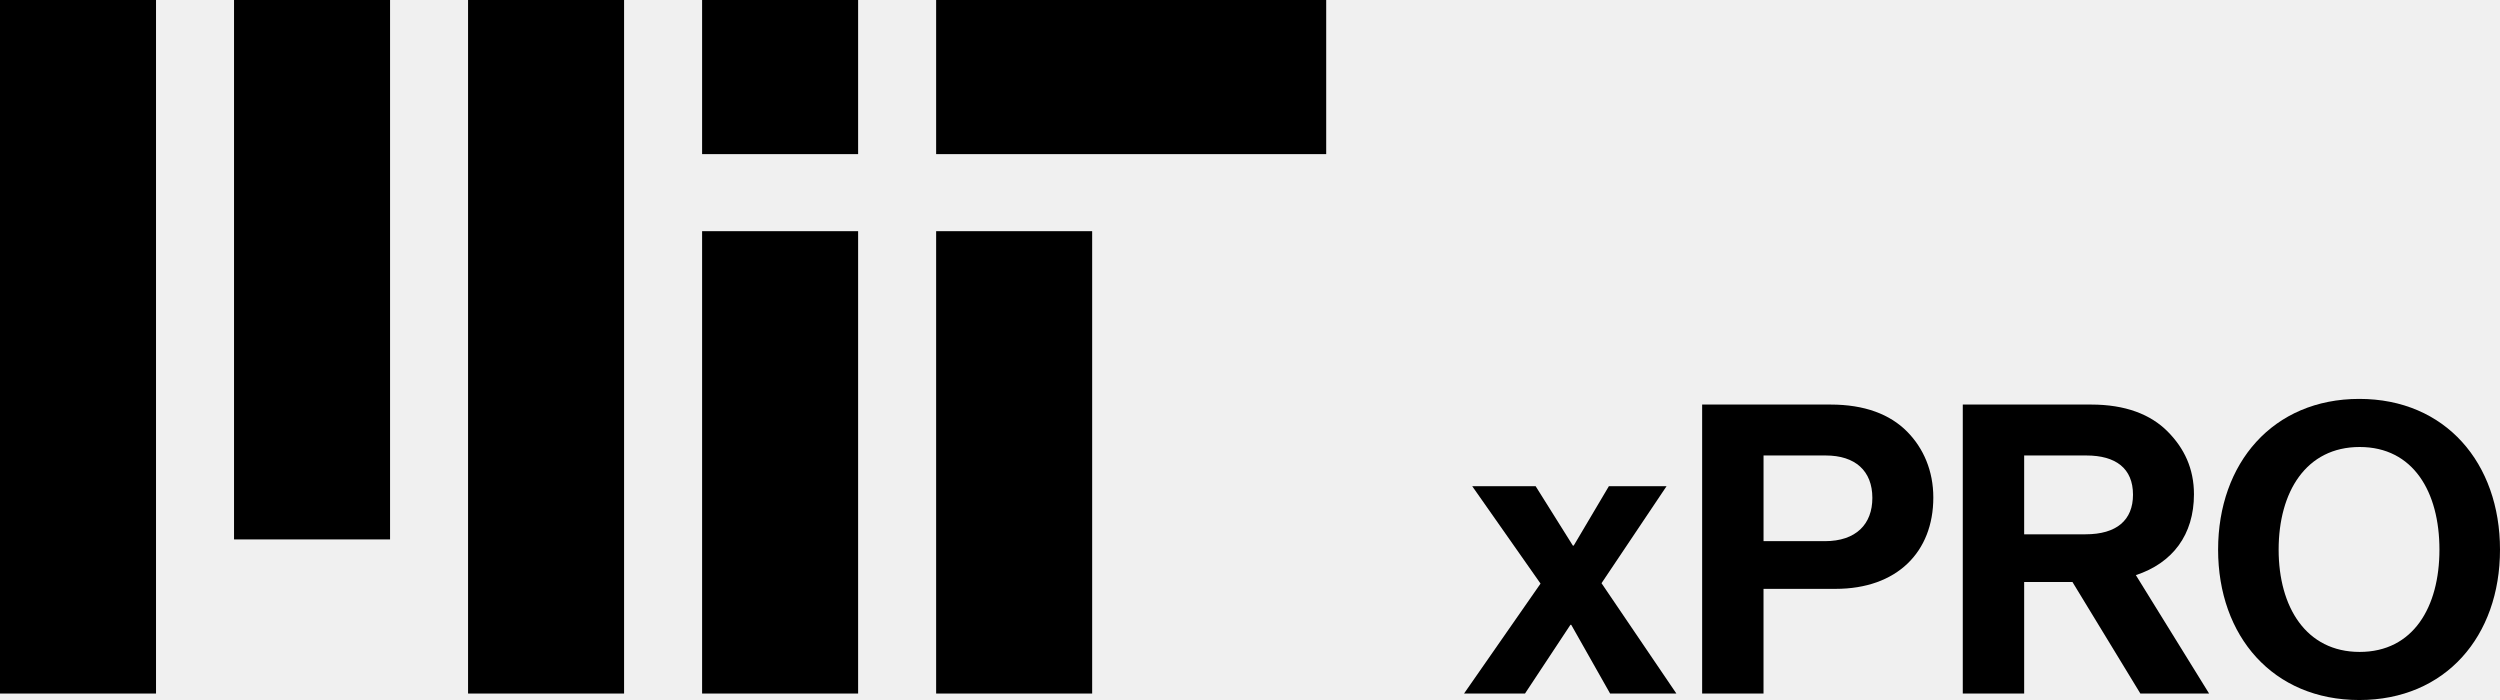
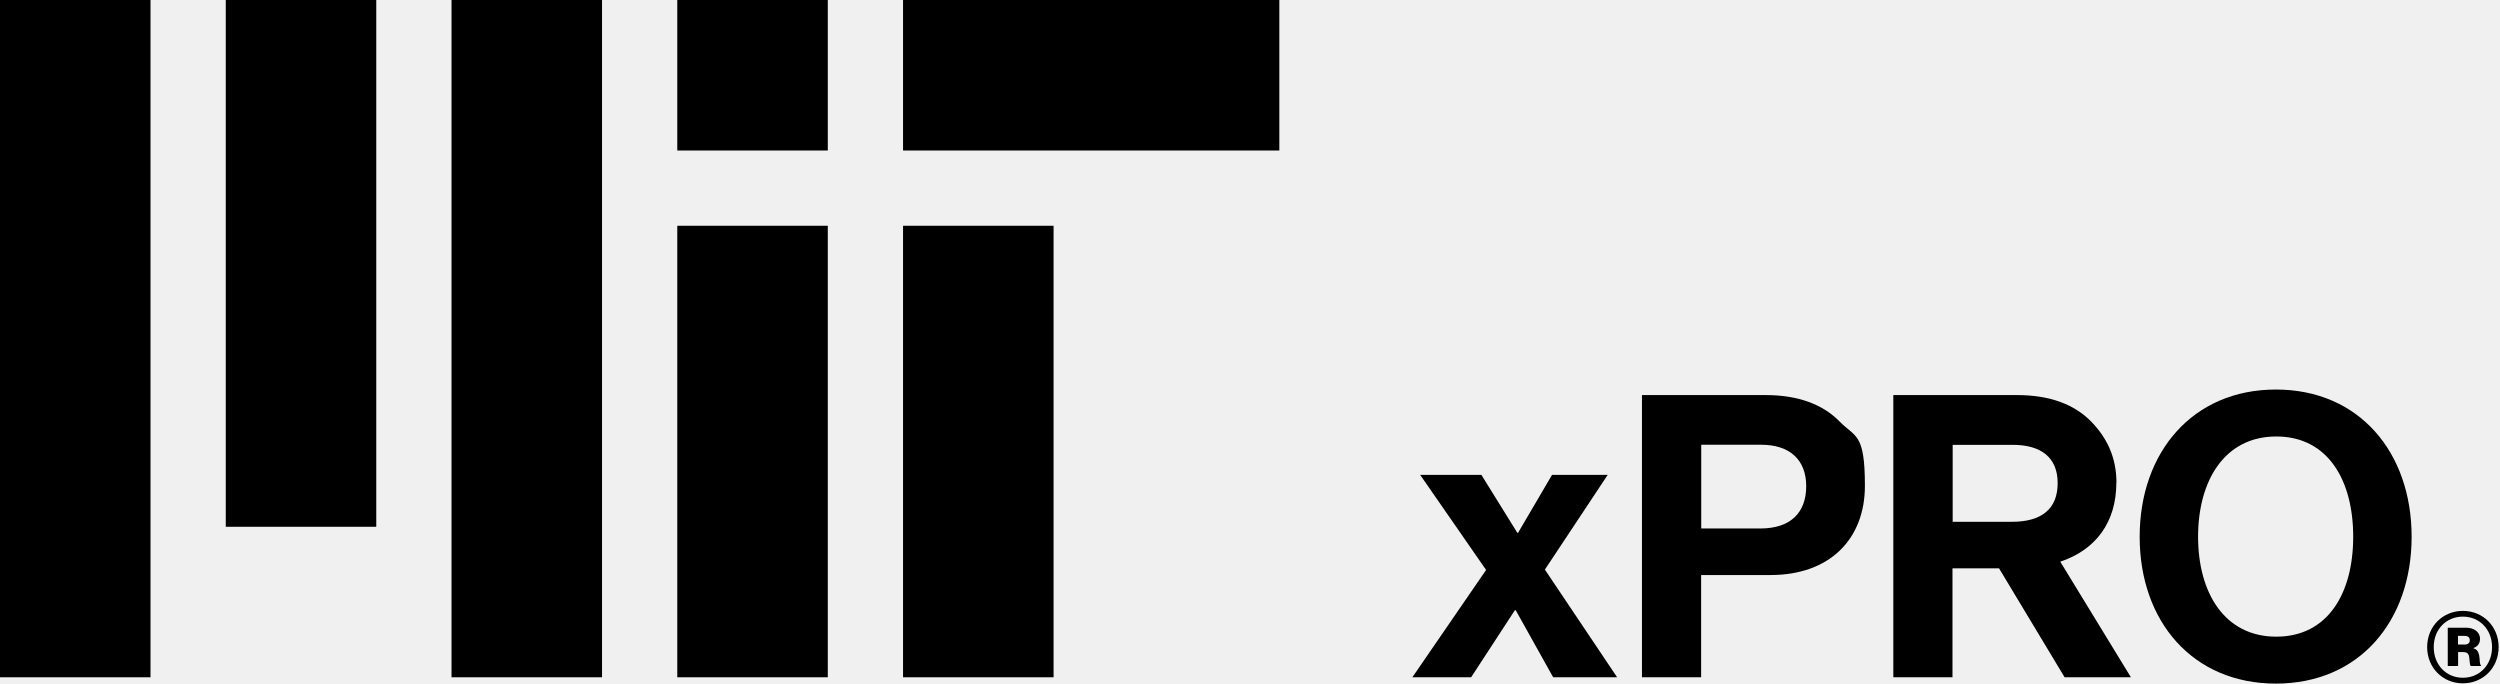
- <svg xmlns="http://www.w3.org/2000/svg" width="125" height="35" viewBox="0 0 125 35" fill="none">
-   <g id="xPRO_sub-brand_lockup_one-line_rgb_black 1" clip-path="url(#clip0_1_67)">
-     <g id="Artwork">
-       <g id="Group">
-         <path id="Vector" d="M35.105 34.677H42.906V11.559H35.105V34.677ZM46.807 7.706H66.31V0H46.807V7.706ZM35.105 0H42.906V7.706H35.105V0ZM23.403 34.677H31.204V0H23.403V34.677ZM11.702 26.971H19.503V0H11.702V26.971ZM0 34.677H7.801V0H0V34.677ZM46.807 34.677H54.608V11.559H46.807V34.677Z" fill="black" />
-         <g id="Group_2">
-           <path id="Vector_2" d="M77.027 29.18L73.611 24.31H76.782L78.644 27.281H78.685L80.444 24.31H83.328L80.076 29.16L83.819 34.677H80.505L78.562 31.241H78.521L76.25 34.677H73.202L77.027 29.18Z" fill="black" />
-           <path id="Vector_3" d="M85.108 20.228H91.532C93.23 20.228 94.498 20.713 95.357 21.582C96.175 22.41 96.666 23.542 96.666 24.876C96.666 27.604 94.846 29.443 91.777 29.443H88.176V34.677H85.107V20.228H85.108ZM88.177 27.058H91.246C92.8 27.058 93.618 26.21 93.618 24.896C93.618 23.542 92.759 22.774 91.286 22.774H88.177V27.058Z" fill="black" />
-           <path id="Vector_4" d="M103.622 29.099H101.208V34.677H98.139V20.228H104.563C106.261 20.228 107.529 20.713 108.388 21.582C109.207 22.41 109.698 23.421 109.698 24.715C109.698 26.735 108.634 28.15 106.793 28.756L110.455 34.677H107.018L103.622 29.099ZM101.208 26.715H104.277C105.832 26.715 106.65 26.007 106.65 24.734C106.65 23.421 105.791 22.774 104.318 22.774H101.208V26.715Z" fill="black" />
-           <path id="Vector_5" d="M110.905 27.483C110.905 23.158 113.646 19.945 117.963 19.945C122.279 19.945 125 23.158 125 27.483C125 31.807 122.28 35.001 117.963 35.001C113.646 35 110.905 31.807 110.905 27.483ZM121.972 27.483C121.972 24.593 120.663 22.35 117.983 22.35C115.303 22.35 113.932 24.593 113.932 27.483C113.932 30.352 115.303 32.596 117.983 32.596C120.663 32.596 121.972 30.352 121.972 27.483Z" fill="black" />
-         </g>
-       </g>
-     </g>
+ <svg xmlns="http://www.w3.org/2000/svg" width="128" height="35" viewBox="0 0 128 35" fill="none">
+   <g clip-path="url(#clip0_1201_301)">
+     <path d="M42.383 0H34.677V7.706H42.383V0Z" fill="black" />
+     <path d="M53.943 11.559H46.236V34.677H53.943V11.559Z" fill="black" />
+     <path d="M42.383 11.559H34.677V34.677H42.383V11.559Z" fill="black" />
+     <path d="M65.502 0H46.236V7.706H65.502V0Z" fill="black" />
+     <path d="M7.706 0H0V34.677H7.706V0Z" fill="black" />
+     <path d="M19.265 0H11.559V26.971H19.265V0Z" fill="black" />
+     <path d="M30.824 0H23.118V34.677H30.824V0Z" fill="black" />
+     <path d="M82.315 24.313H79.464L77.725 27.279H77.687L75.847 24.313H72.712L76.088 29.182L72.312 34.677H75.322L77.562 31.243H77.605L79.522 34.677H82.797L79.098 29.163L82.315 24.313Z" fill="black" />
+     <path d="M90.416 20.228H84.068V34.677H87.098V29.442H90.652C93.682 29.442 95.483 27.602 95.483 24.876C95.483 22.15 94.997 22.41 94.187 21.582C93.34 20.715 92.088 20.228 90.407 20.228H90.416ZM90.132 27.058H87.103V22.771H90.175C91.63 22.771 92.478 23.537 92.478 24.895C92.478 26.254 91.668 27.058 90.132 27.058Z" fill="black" />
+     <path d="M108.362 24.712C108.362 23.417 107.875 22.41 107.066 21.582C106.219 20.715 104.966 20.228 103.285 20.228H96.938V34.677H99.967V29.1H102.351L105.708 34.677H109.103L105.486 28.758C107.307 28.151 108.357 26.735 108.357 24.717L108.362 24.712ZM103.006 26.716H99.977V22.776H103.049C104.504 22.776 105.352 23.422 105.352 24.736C105.352 26.051 104.542 26.716 103.006 26.716Z" fill="black" />
+     <path d="M116.525 19.944C112.263 19.944 109.551 23.157 109.551 27.482C109.551 31.807 112.258 35 116.525 35C120.793 35 123.475 31.807 123.475 27.482C123.475 23.157 120.788 19.944 116.525 19.944ZM116.545 32.597C113.896 32.597 112.542 30.352 112.542 27.482C112.542 24.611 113.896 22.348 116.545 22.348C119.194 22.348 120.484 24.592 120.484 27.482C120.484 30.372 119.189 32.597 116.545 32.597Z" fill="black" />
+     <path d="M126.1 31.277C125.074 31.277 124.27 32.067 124.27 33.131C124.27 34.196 125.074 34.986 126.1 34.986C127.126 34.986 127.93 34.196 127.93 33.131C127.93 32.067 127.126 31.277 126.1 31.277ZM126.1 34.701C125.243 34.701 124.607 34.037 124.607 33.131C124.607 32.226 125.243 31.571 126.1 31.571C126.957 31.571 127.593 32.236 127.593 33.131C127.593 34.027 126.967 34.701 126.1 34.701Z" fill="black" />
+     <path d="M126.929 33.545C126.89 33.362 126.823 33.247 126.64 33.194V33.179C126.861 33.102 126.977 32.934 126.977 32.712C126.977 32.346 126.654 32.139 126.274 32.139H125.325V34.099H125.855V33.387H126.115C126.307 33.387 126.404 33.468 126.423 33.647C126.447 33.839 126.452 34.066 126.505 34.099H127.025V34.061C126.948 34.022 126.977 33.791 126.933 33.545H126.929ZM126.177 33.001H125.85V32.558H126.177C126.37 32.558 126.452 32.635 126.452 32.78C126.452 32.924 126.36 33.001 126.177 33.001Z" fill="black" />
  </g>
  <defs>
-     <clipPath id="clip0_1_67">
-       <rect width="125" height="35" fill="white" />
+     <clipPath id="clip0_1201_301">
+       <rect width="127.93" height="35" fill="white" />
    </clipPath>
  </defs>
</svg>
